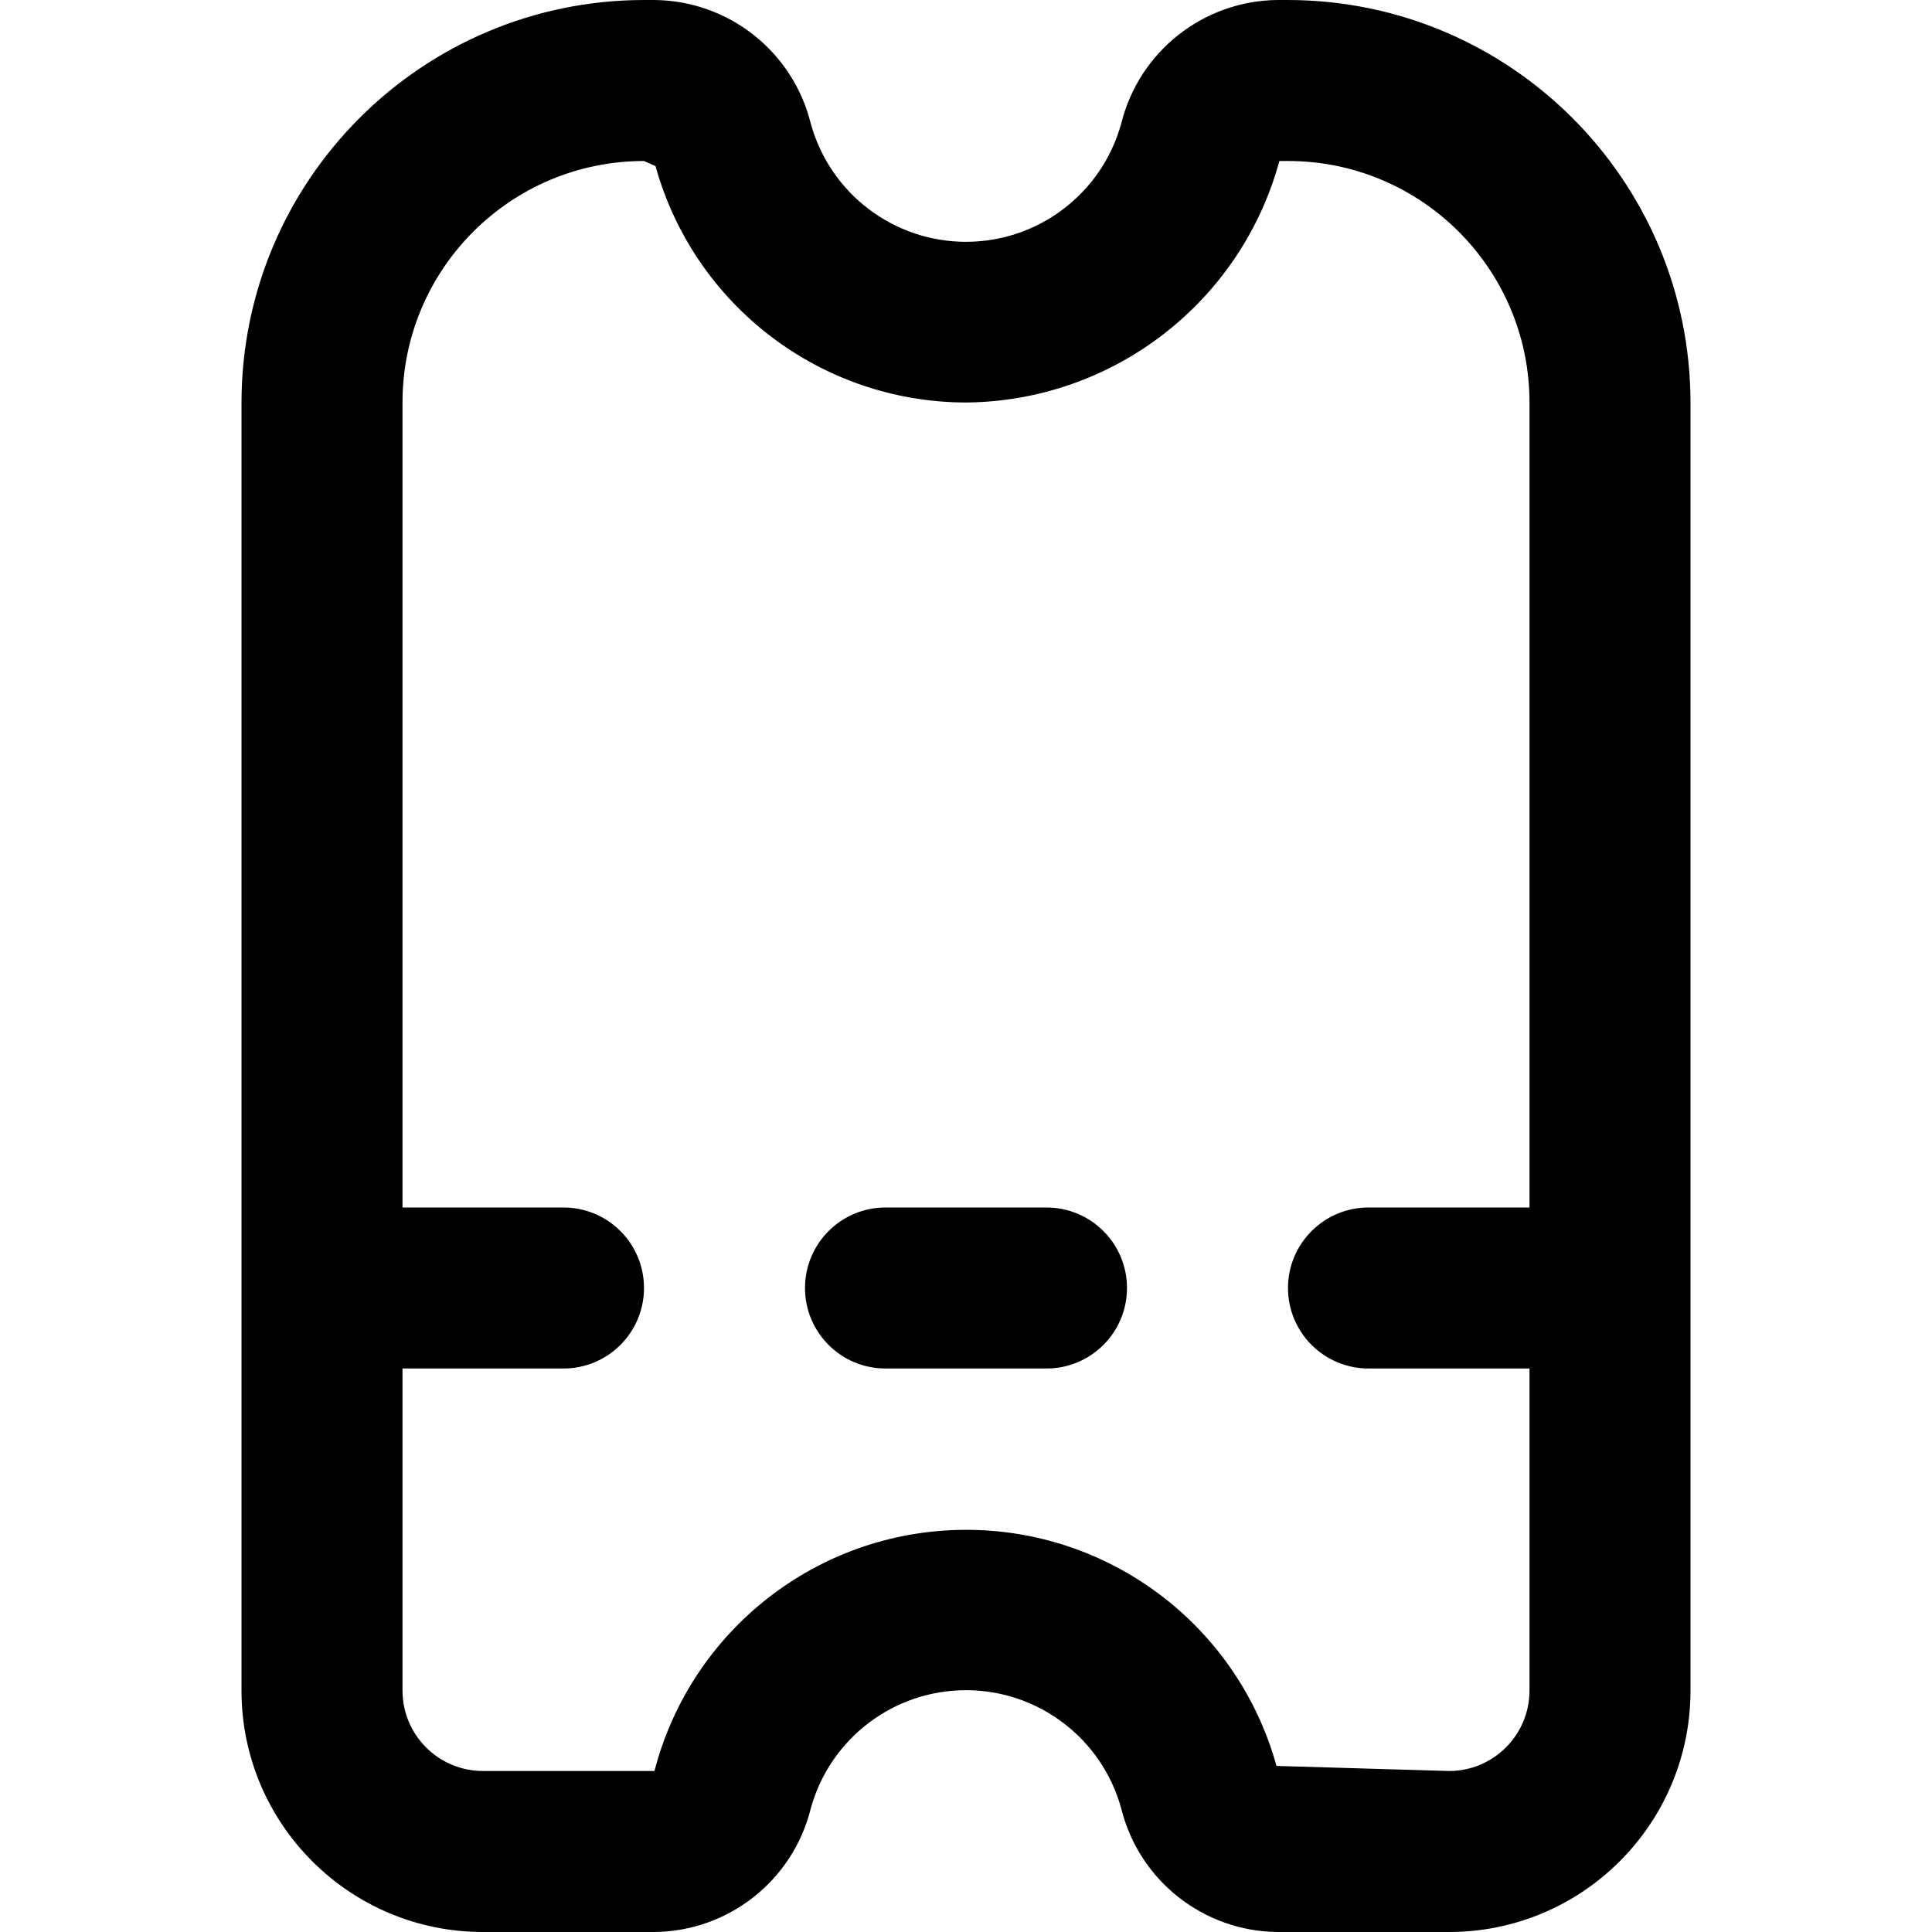
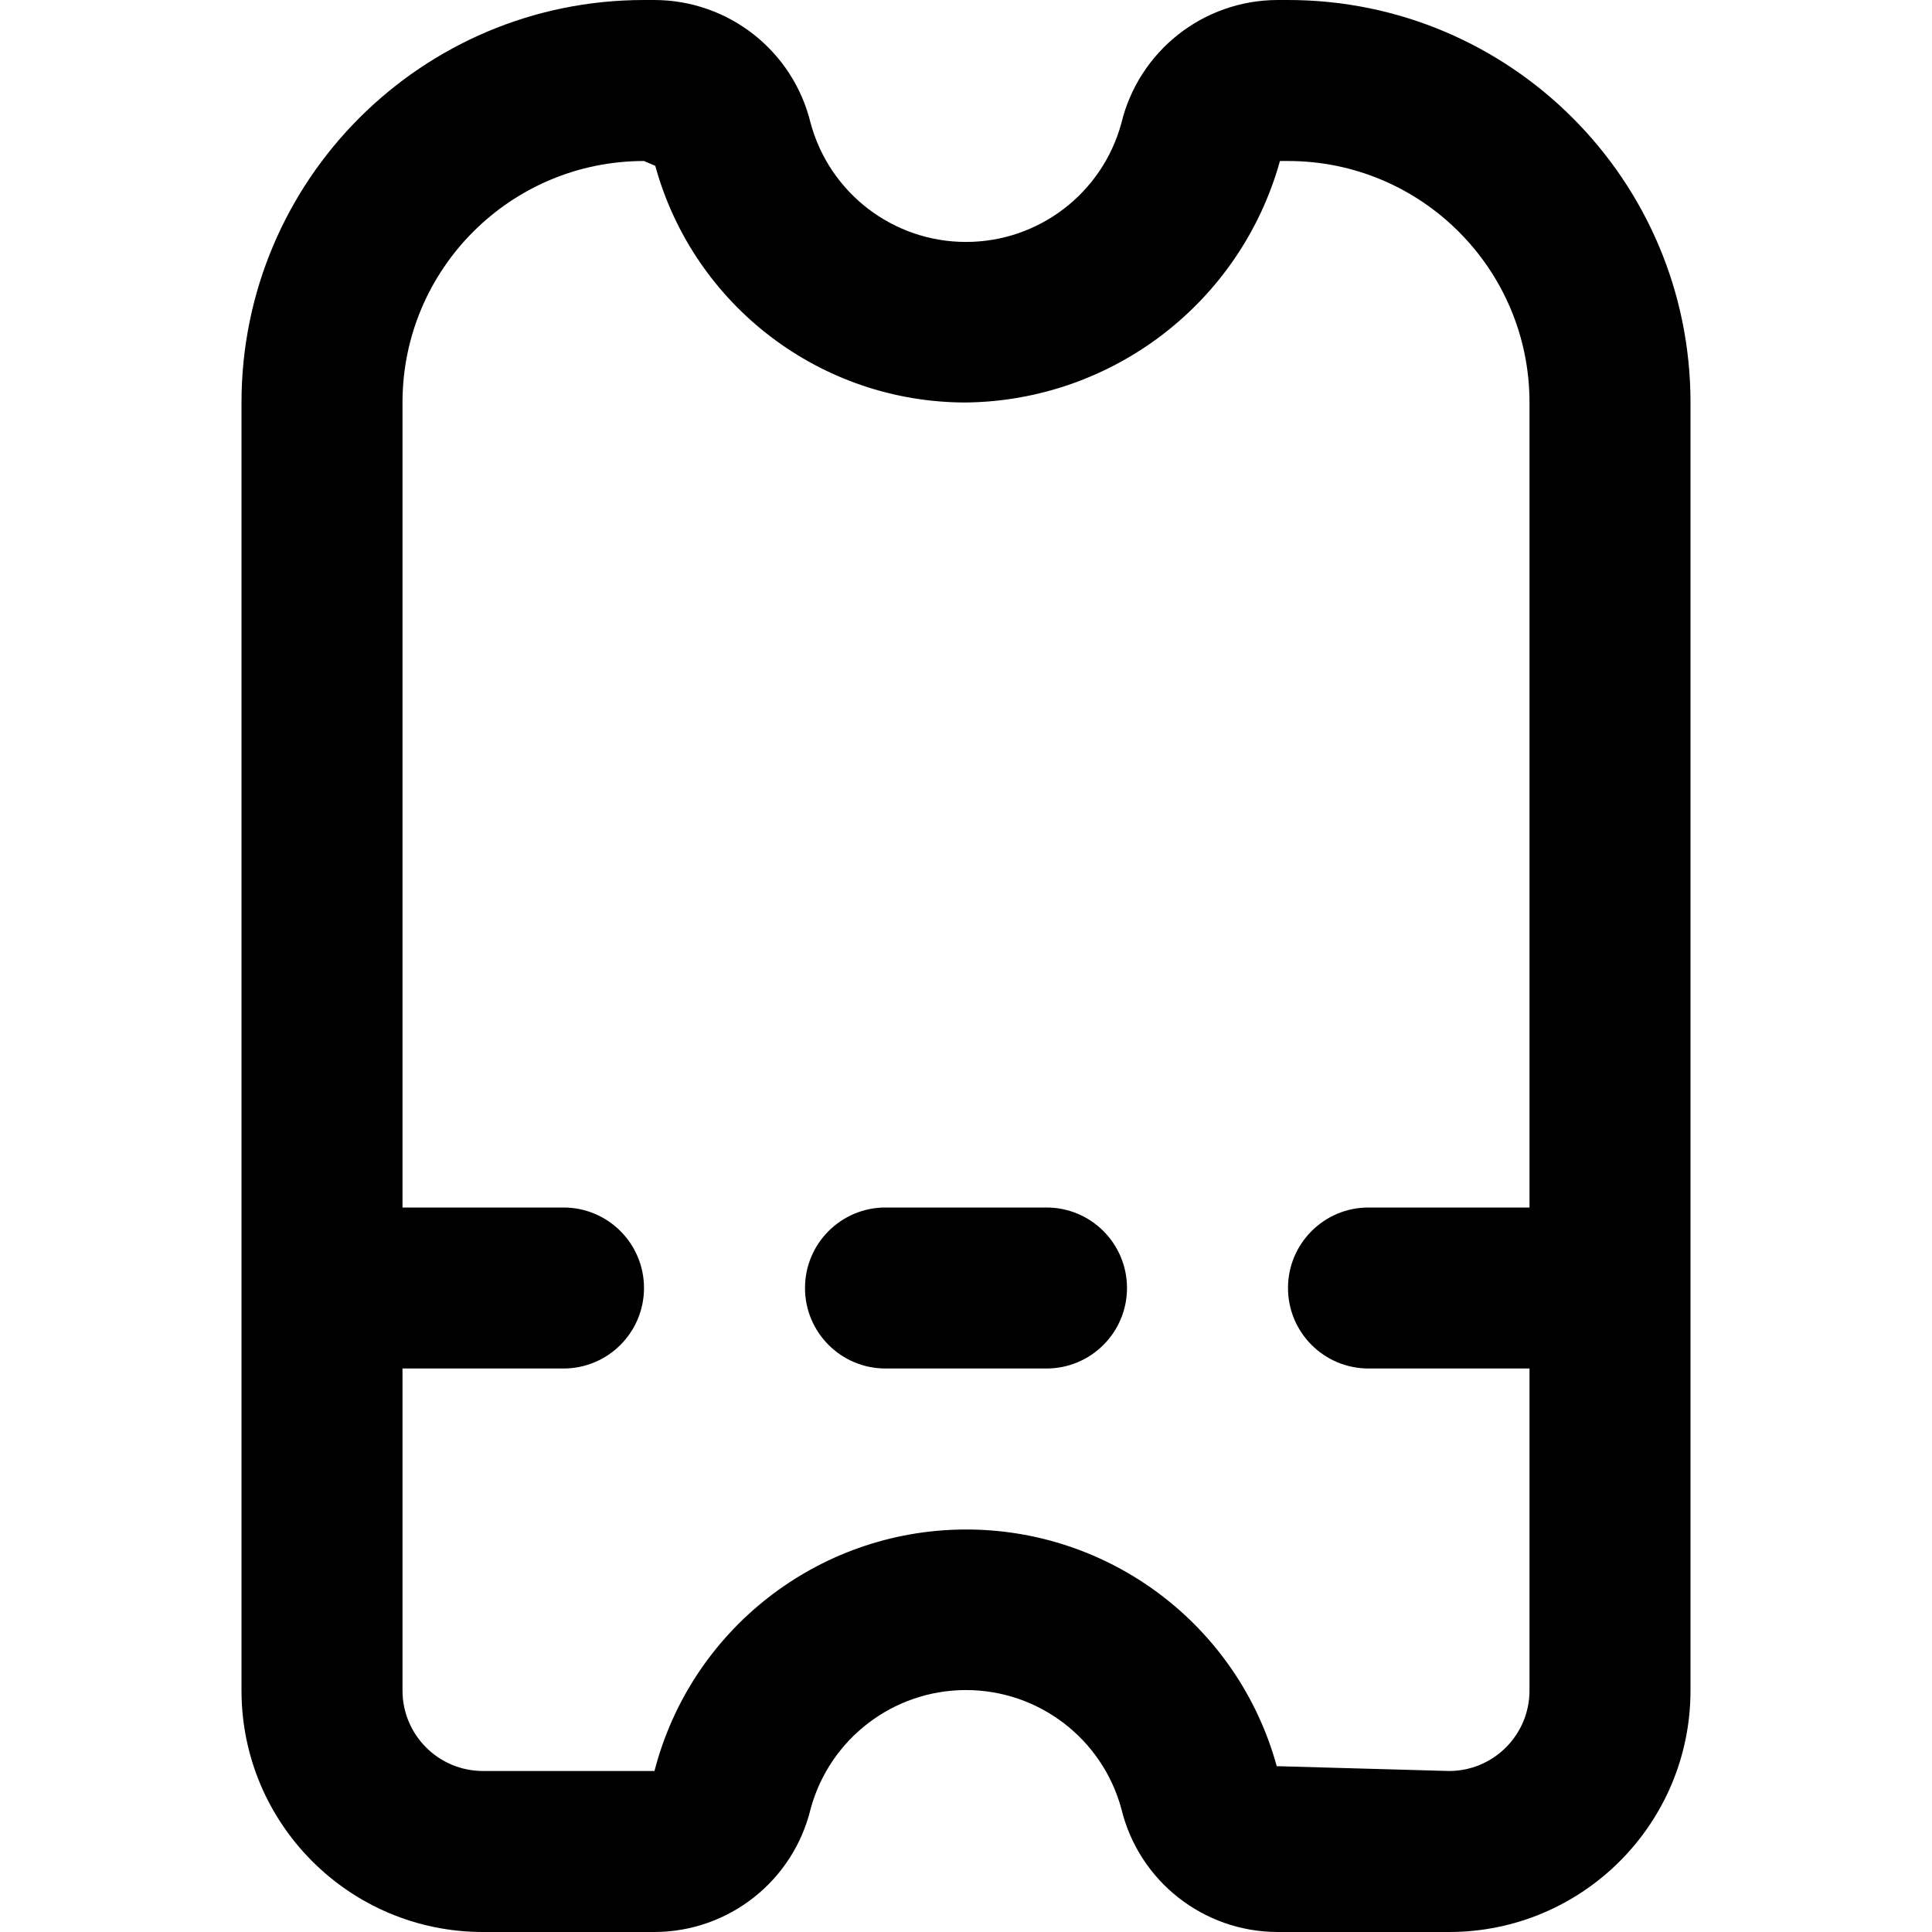
- <svg xmlns="http://www.w3.org/2000/svg" id="Outline" viewBox="0 0 24 24" width="512" height="512">
-   <path d="M16,0h-.13a2.02,2.02,0,0,0-1.941,1.532,2,2,0,0,1-3.858,0A2.02,2.02,0,0,0,8.13,0H8A5.006,5.006,0,0,0,3,5V21a3,3,0,0,0,3,3H8.13a2.02,2.02,0,0,0,1.941-1.532,2,2,0,0,1,3.858,0A2.02,2.02,0,0,0,15.87,24H18a3,3,0,0,0,3-3V5A5.006,5.006,0,0,0,16,0Zm2,22-2.143-.063A4,4,0,0,0,8.13,22H6a1,1,0,0,1-1-1V17H7a1,1,0,0,0,0-2H5V5A3,3,0,0,1,8,2l.143.063A4.01,4.01,0,0,0,12,5a4.071,4.071,0,0,0,3.893-3H16a3,3,0,0,1,3,3V15H17a1,1,0,0,0,0,2h2v4A1,1,0,0,1,18,22Z" />
-   <path d="M13,15H11a1,1,0,0,0,0,2h2a1,1,0,0,0,0-2Z" />
+ <svg xmlns="http://www.w3.org/2000/svg" width="512" height="512" viewBox="0 0 24 24">
+   <path d="M16 0h-.13a2 2 0 0 0-1.94 1.53 2 2 0 0 1-3.86 0A2 2 0 0 0 8.13 0H8a5 5 0 0 0-5 5v16a3 3 0 0 0 3 3h2.13a2 2 0 0 0 1.94-1.53 2 2 0 0 1 3.86 0A2 2 0 0 0 15.87 24H18a3 3 0 0 0 3-3V5a5 5 0 0 0-5-5m2 22-2.14-.06a4 4 0 0 0-7.73.06H6a1 1 0 0 1-1-1v-4h2a1 1 0 0 0 0-2H5V5a3 3 0 0 1 3-3l.14.06A4 4 0 0 0 12 5a4.1 4.1 0 0 0 3.9-3h.1a3 3 0 0 1 3 3v10h-2a1 1 0 0 0 0 2h2v4a1 1 0 0 1-1 1" />
+   <path d="M13 15h-2a1 1 0 0 0 0 2h2a1 1 0 0 0 0-2" />
</svg>
